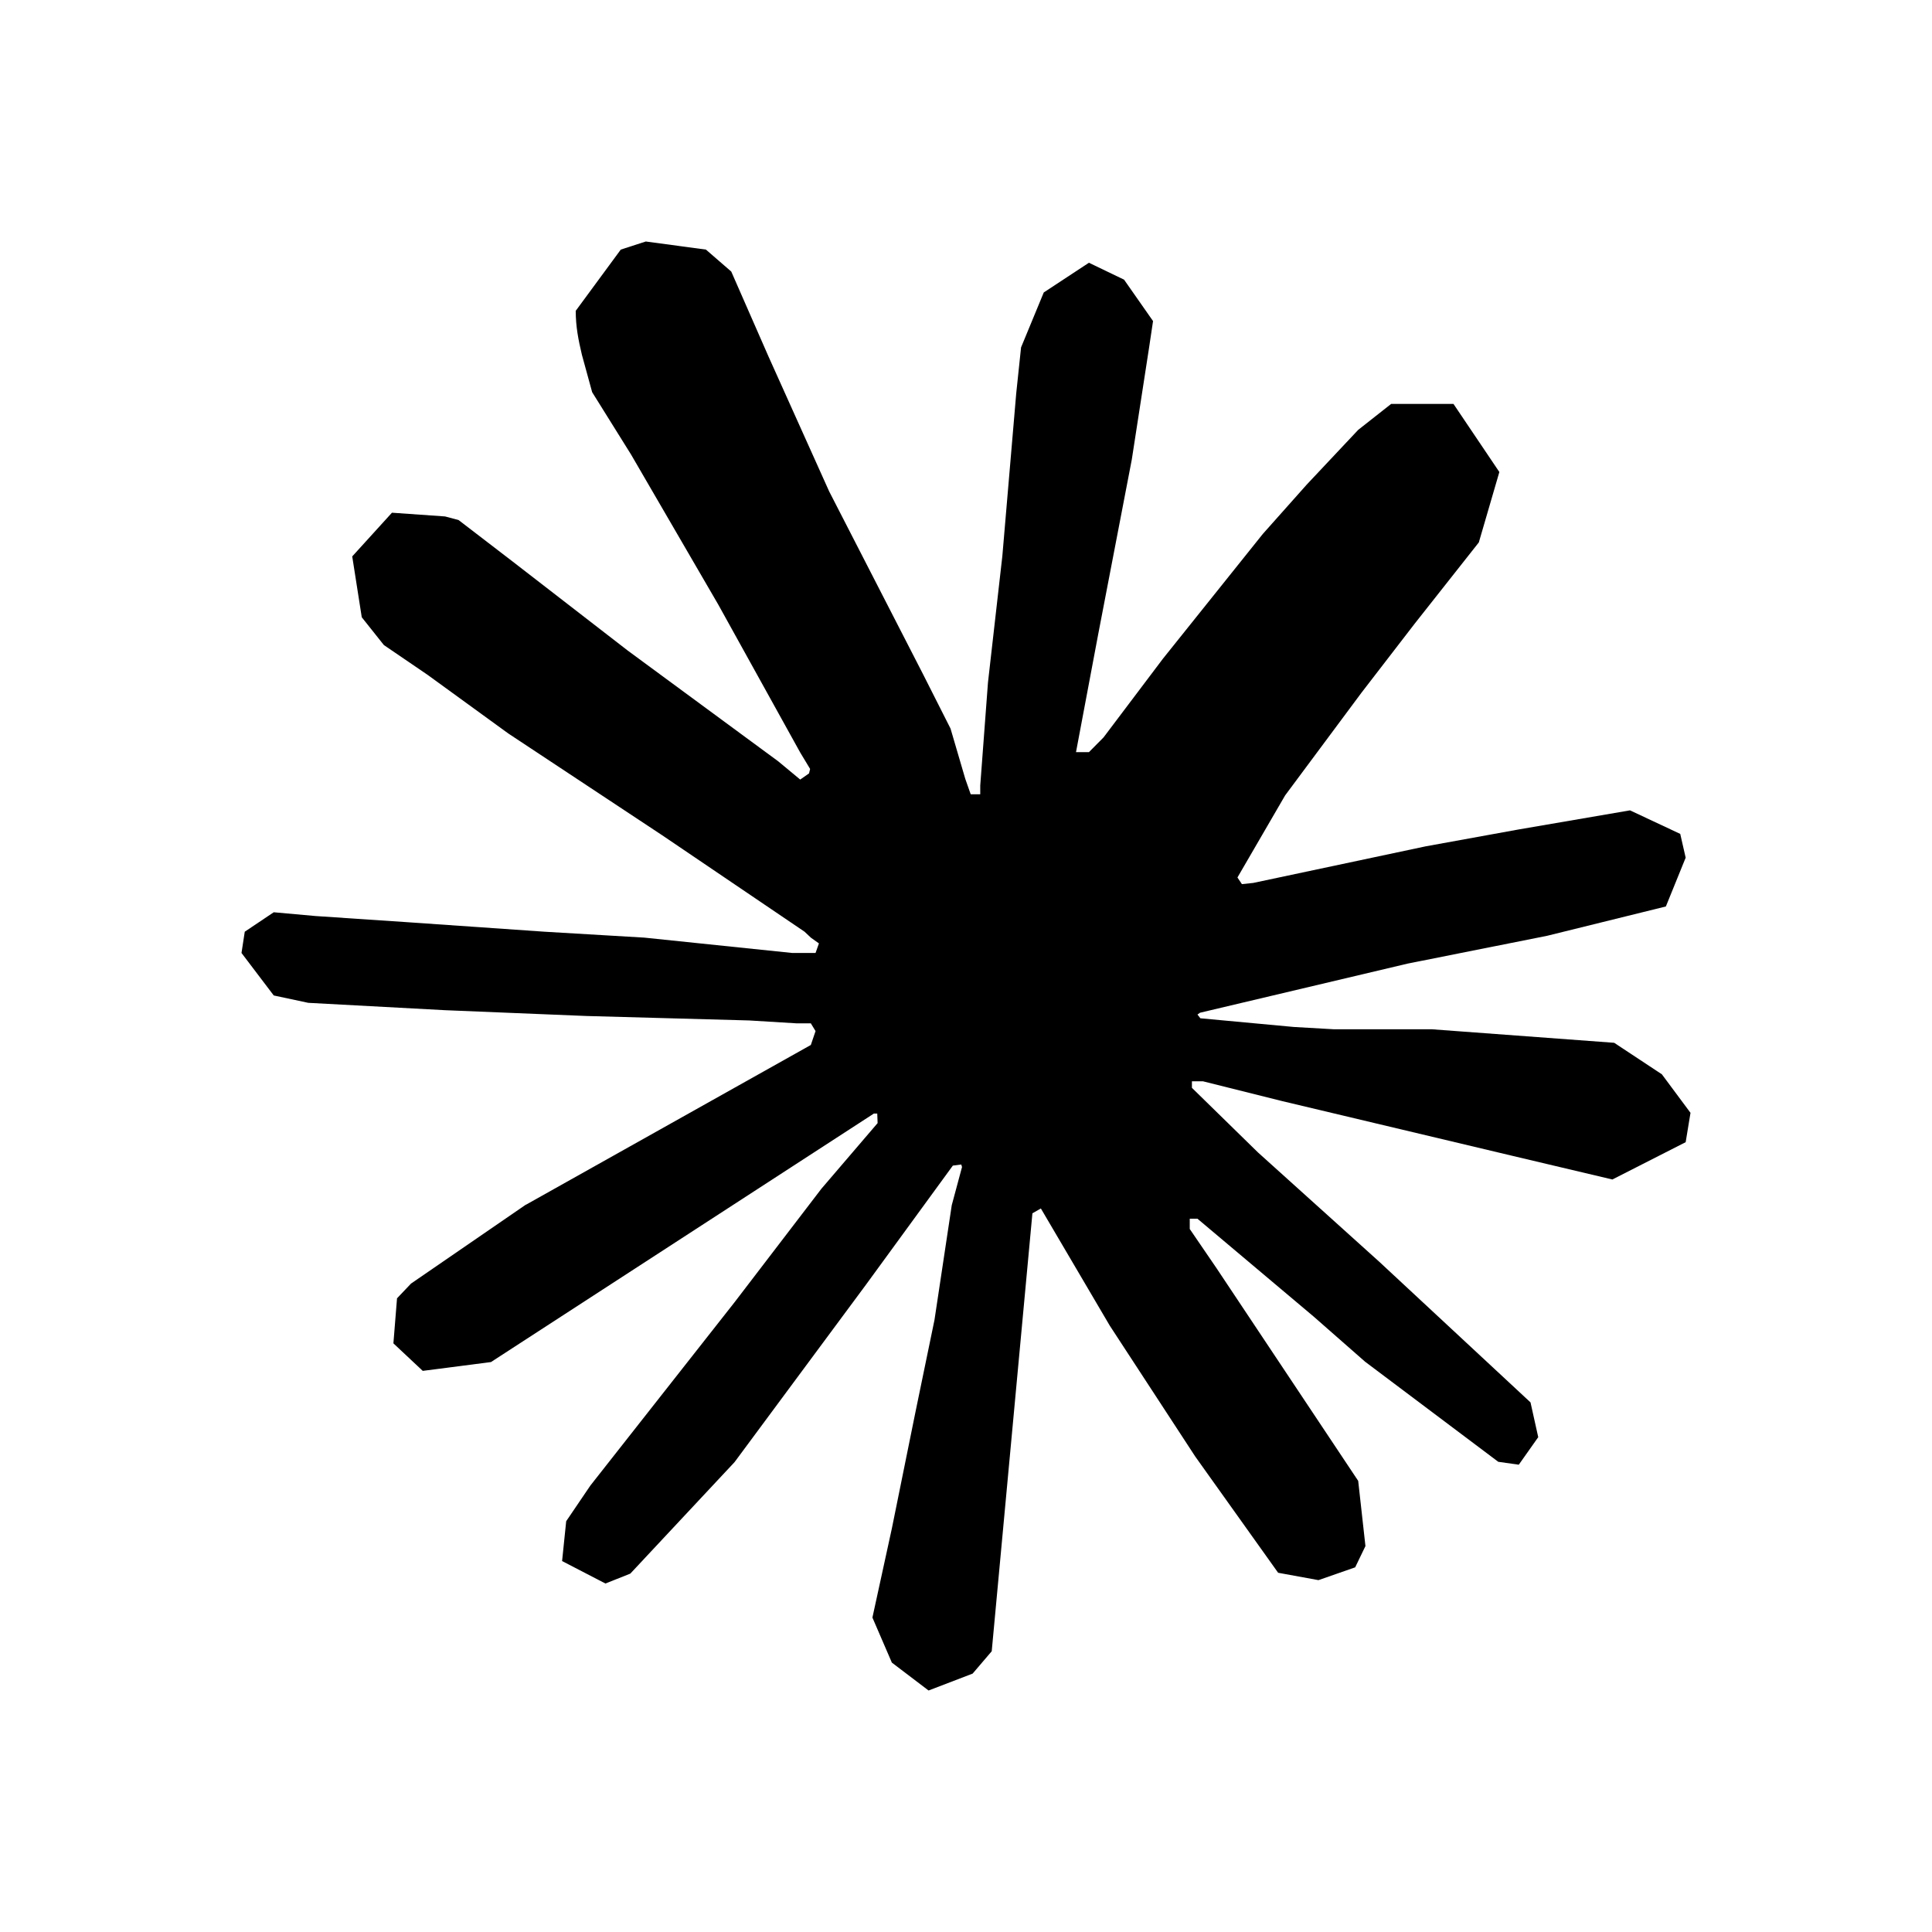
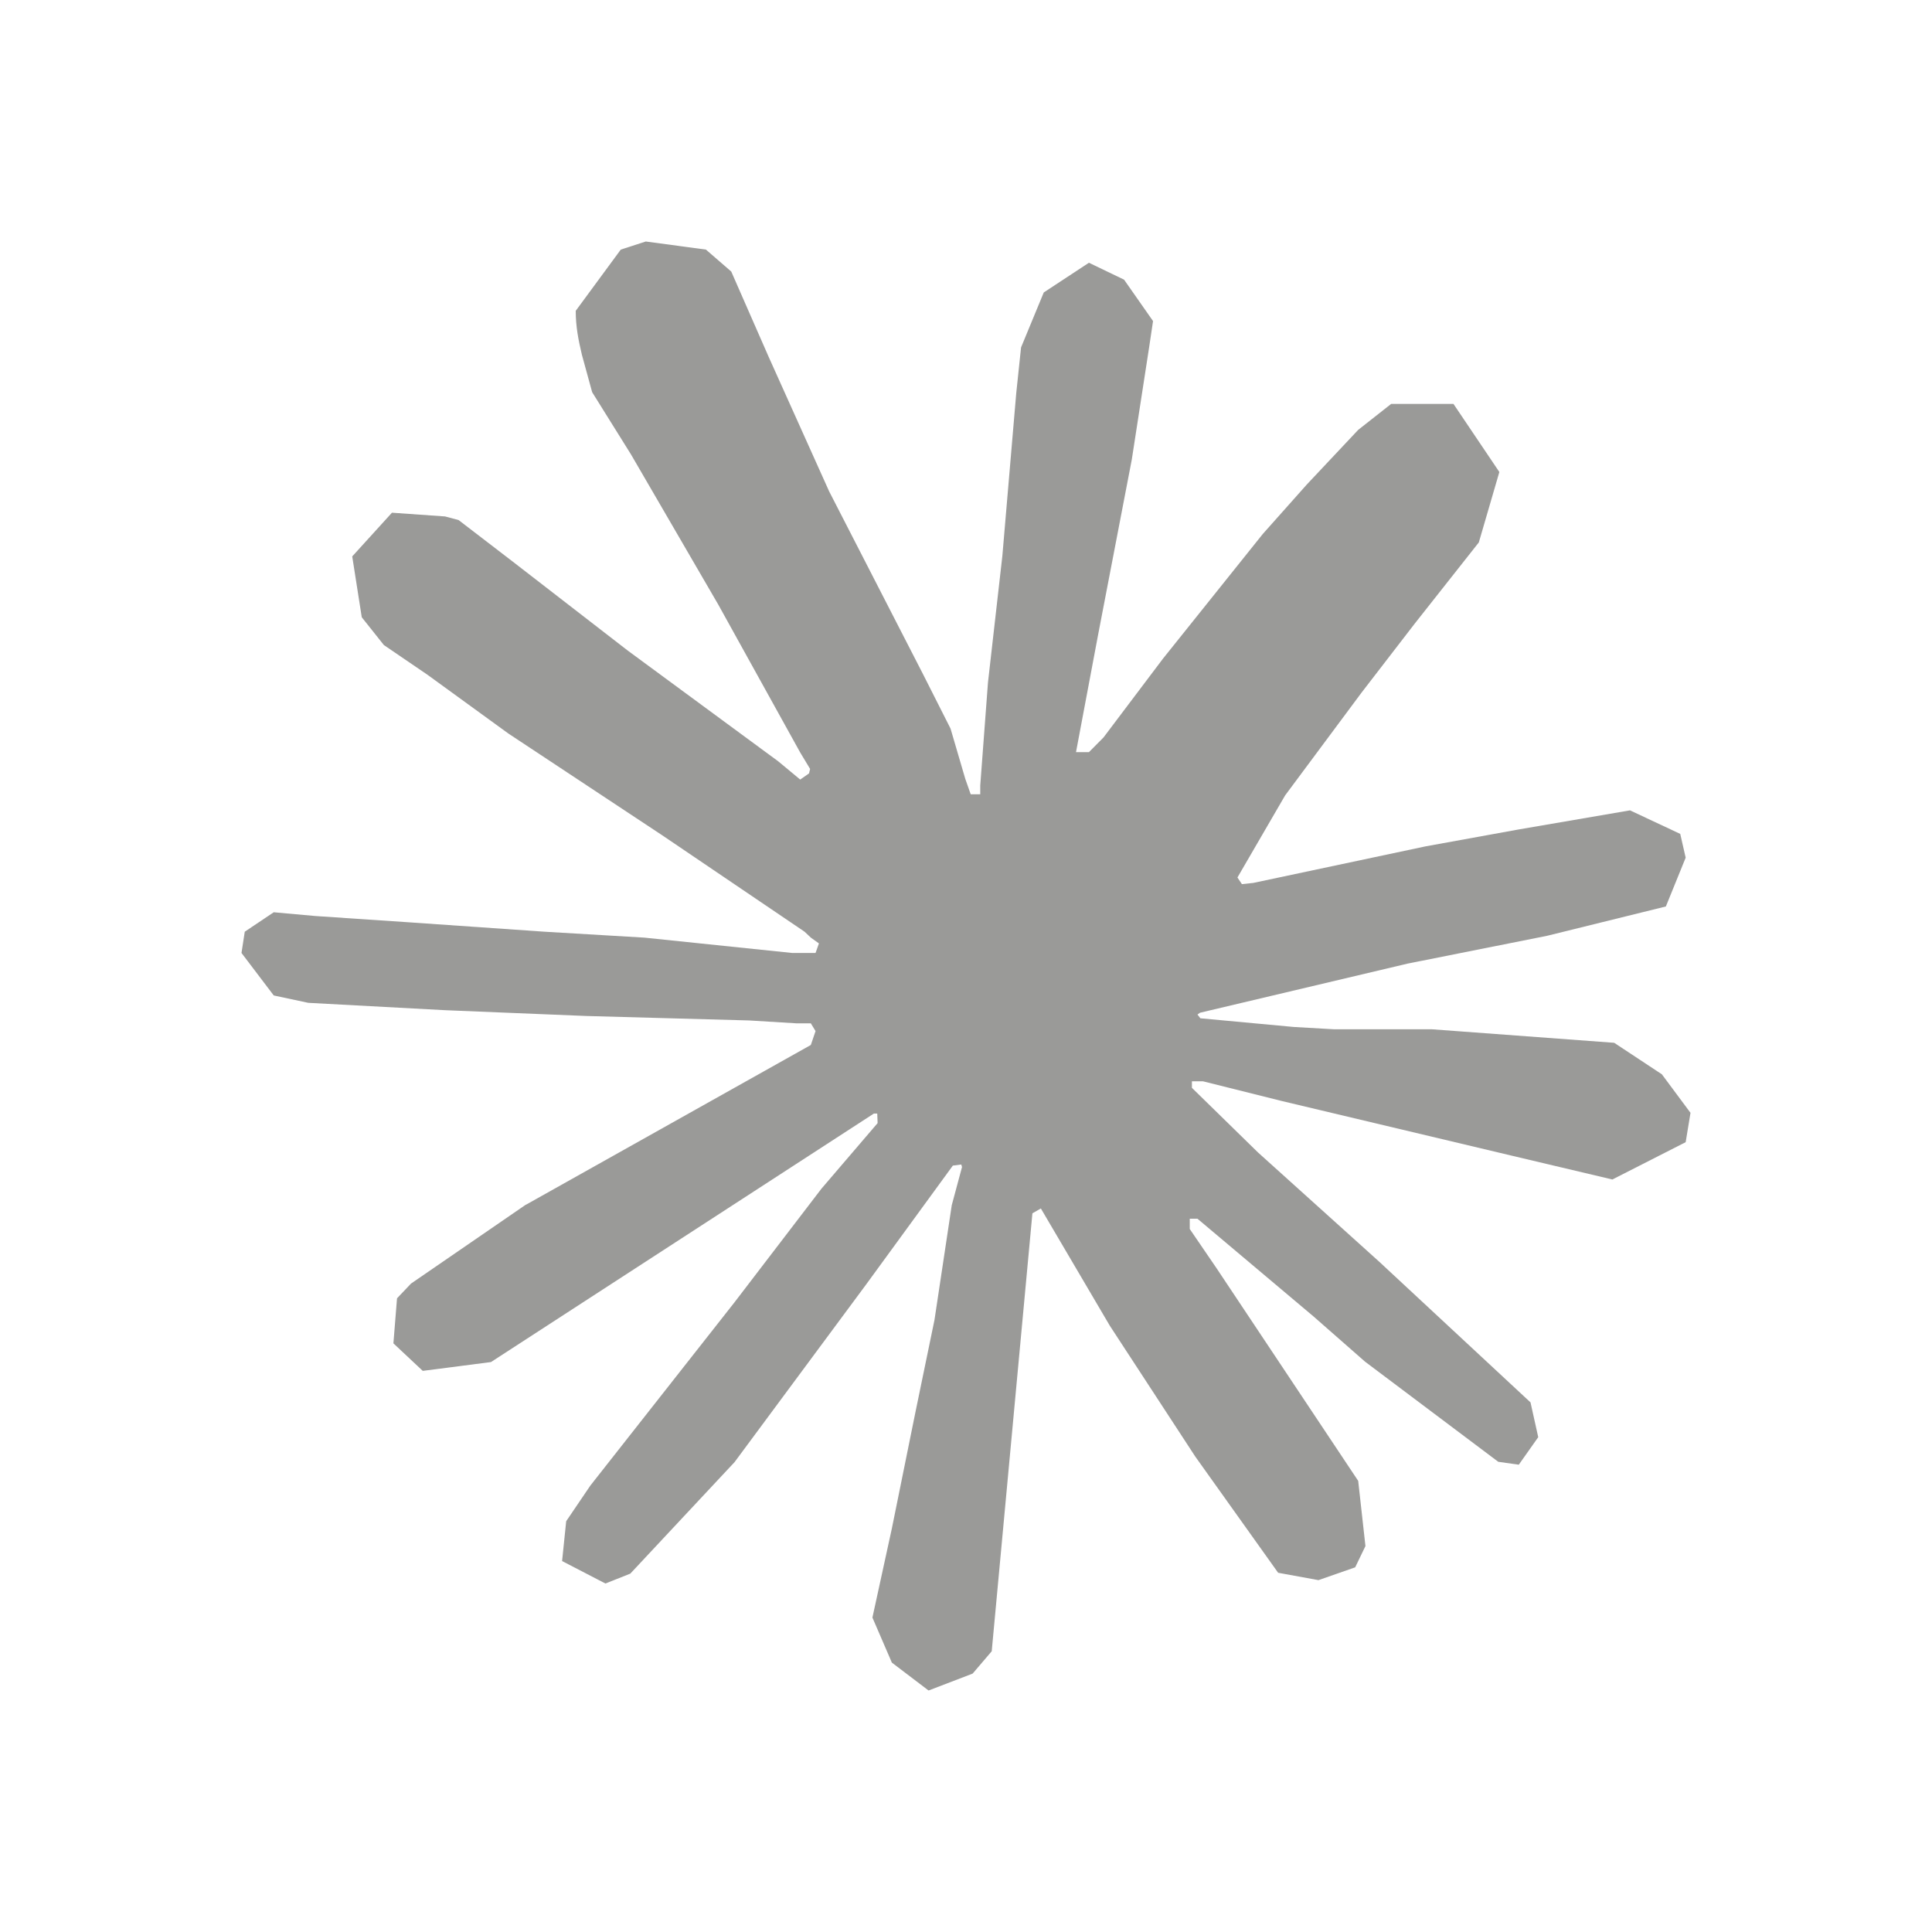
<svg xmlns="http://www.w3.org/2000/svg" width="16" height="16" viewBox="0 0 16 16" fill="none">
-   <path d="M4.354 9.978L6.715 8.654L6.754 8.539L6.715 8.475H6.599L6.205 8.451L4.856 8.414L3.686 8.366L2.553 8.305L2.267 8.244L2 7.892L2.027 7.716L2.267 7.555L2.611 7.586L3.37 7.637L4.509 7.716L5.336 7.765L6.56 7.892H6.754L6.782 7.813L6.715 7.765L6.663 7.716L5.485 6.918L4.209 6.074L3.54 5.588L3.179 5.342L2.996 5.112L2.917 4.608L3.246 4.246L3.686 4.277L3.798 4.307L4.245 4.65L5.199 5.388L6.445 6.305L6.627 6.456L6.7 6.405L6.709 6.368L6.627 6.232L5.949 5.008L5.226 3.764L4.904 3.248L4.819 2.938C4.789 2.811 4.768 2.704 4.768 2.574L5.141 2.067L5.348 2L5.846 2.067L6.056 2.249L6.366 2.956L6.867 4.07L7.645 5.585L7.872 6.034L7.994 6.45L8.039 6.578H8.118V6.505L8.182 5.652L8.301 4.605L8.416 3.257L8.456 2.877L8.644 2.422L9.018 2.176L9.309 2.316L9.549 2.659L9.516 2.88L9.373 3.806L9.094 5.257L8.911 6.229H9.018L9.139 6.107L9.631 5.455L10.458 4.422L10.822 4.013L11.248 3.56L11.521 3.345H12.037L12.417 3.909L12.247 4.492L11.715 5.166L11.275 5.737L10.643 6.587L10.248 7.267L10.285 7.322L10.379 7.312L11.807 7.009L12.578 6.869L13.499 6.711L13.915 6.906L13.96 7.103L13.796 7.507L12.812 7.75L11.658 7.98L9.938 8.387L9.917 8.402L9.941 8.433L10.716 8.505L11.047 8.524H11.858L13.368 8.636L13.763 8.897L14 9.216L13.96 9.459L13.353 9.768L12.533 9.574L10.619 9.119L9.963 8.955H9.871V9.009L10.418 9.544L11.421 10.448L12.675 11.614L12.739 11.902L12.578 12.13L12.408 12.106L11.305 11.277L10.88 10.904L9.917 10.093H9.853V10.178L10.075 10.503L11.248 12.264L11.308 12.804L11.223 12.98L10.919 13.086L10.585 13.025L9.899 12.063L9.191 10.979L8.62 10.008L8.55 10.048L8.213 13.675L8.055 13.86L7.69 14L7.386 13.769L7.225 13.396L7.386 12.658L7.581 11.696L7.739 10.931L7.882 9.981L7.967 9.665L7.961 9.644L7.891 9.653L7.174 10.636L6.083 12.109L5.22 13.032L5.014 13.114L4.655 12.928L4.689 12.598L4.889 12.303L6.083 10.785L6.803 9.844L7.268 9.301L7.265 9.222H7.237L4.066 11.28L3.501 11.353L3.258 11.125L3.288 10.752L3.404 10.63L4.357 9.975L4.354 9.978Z" fill="black" />
+   <path d="M4.354 9.978L6.715 8.654L6.754 8.539L6.715 8.475H6.599L6.205 8.451L4.856 8.414L3.686 8.366L2.553 8.305L2.267 8.244L2 7.892L2.027 7.716L2.267 7.555L2.611 7.586L3.37 7.637L4.509 7.716L5.336 7.765L6.56 7.892H6.754L6.782 7.813L6.715 7.765L6.663 7.716L5.485 6.918L4.209 6.074L3.54 5.588L3.179 5.342L2.996 5.112L2.917 4.608L3.246 4.246L3.686 4.277L3.798 4.307L4.245 4.65L5.199 5.388L6.445 6.305L6.627 6.456L6.7 6.405L6.709 6.368L6.627 6.232L5.949 5.008L5.226 3.764L4.904 3.248L4.819 2.938C4.789 2.811 4.768 2.704 4.768 2.574L5.141 2.067L5.348 2L5.846 2.067L6.056 2.249L6.366 2.956L6.867 4.07L7.645 5.585L7.872 6.034L7.994 6.45L8.039 6.578H8.118V6.505L8.182 5.652L8.301 4.605L8.416 3.257L8.456 2.877L8.644 2.422L9.018 2.176L9.309 2.316L9.549 2.659L9.516 2.88L9.373 3.806L9.094 5.257L8.911 6.229H9.018L9.139 6.107L9.631 5.455L10.458 4.422L10.822 4.013L11.248 3.56L11.521 3.345H12.037L12.417 3.909L12.247 4.492L11.715 5.166L11.275 5.737L10.643 6.587L10.248 7.267L10.285 7.322L10.379 7.312L11.807 7.009L12.578 6.869L13.499 6.711L13.915 6.906L13.96 7.103L13.796 7.507L12.812 7.75L11.658 7.98L9.938 8.387L9.917 8.402L9.941 8.433L10.716 8.505L11.047 8.524H11.858L13.368 8.636L13.763 8.897L14 9.216L13.96 9.459L13.353 9.768L12.533 9.574L10.619 9.119L9.963 8.955H9.871V9.009L10.418 9.544L11.421 10.448L12.675 11.614L12.739 11.902L12.578 12.13L12.408 12.106L11.305 11.277L10.88 10.904L9.917 10.093H9.853V10.178L10.075 10.503L11.248 12.264L11.308 12.804L11.223 12.98L10.919 13.086L10.585 13.025L9.899 12.063L9.191 10.979L8.62 10.008L8.55 10.048L8.213 13.675L8.055 13.86L7.69 14L7.386 13.769L7.225 13.396L7.386 12.658L7.581 11.696L7.739 10.931L7.882 9.981L7.967 9.665L7.961 9.644L7.891 9.653L7.174 10.636L6.083 12.109L5.22 13.032L5.014 13.114L4.655 12.928L4.689 12.598L4.889 12.303L6.083 10.785L6.803 9.844L7.268 9.301L7.265 9.222H7.237L4.066 11.28L3.501 11.353L3.258 11.125L3.288 10.752L3.404 10.63L4.357 9.975L4.354 9.978Z" fill="#9A9A98" />
</svg>
